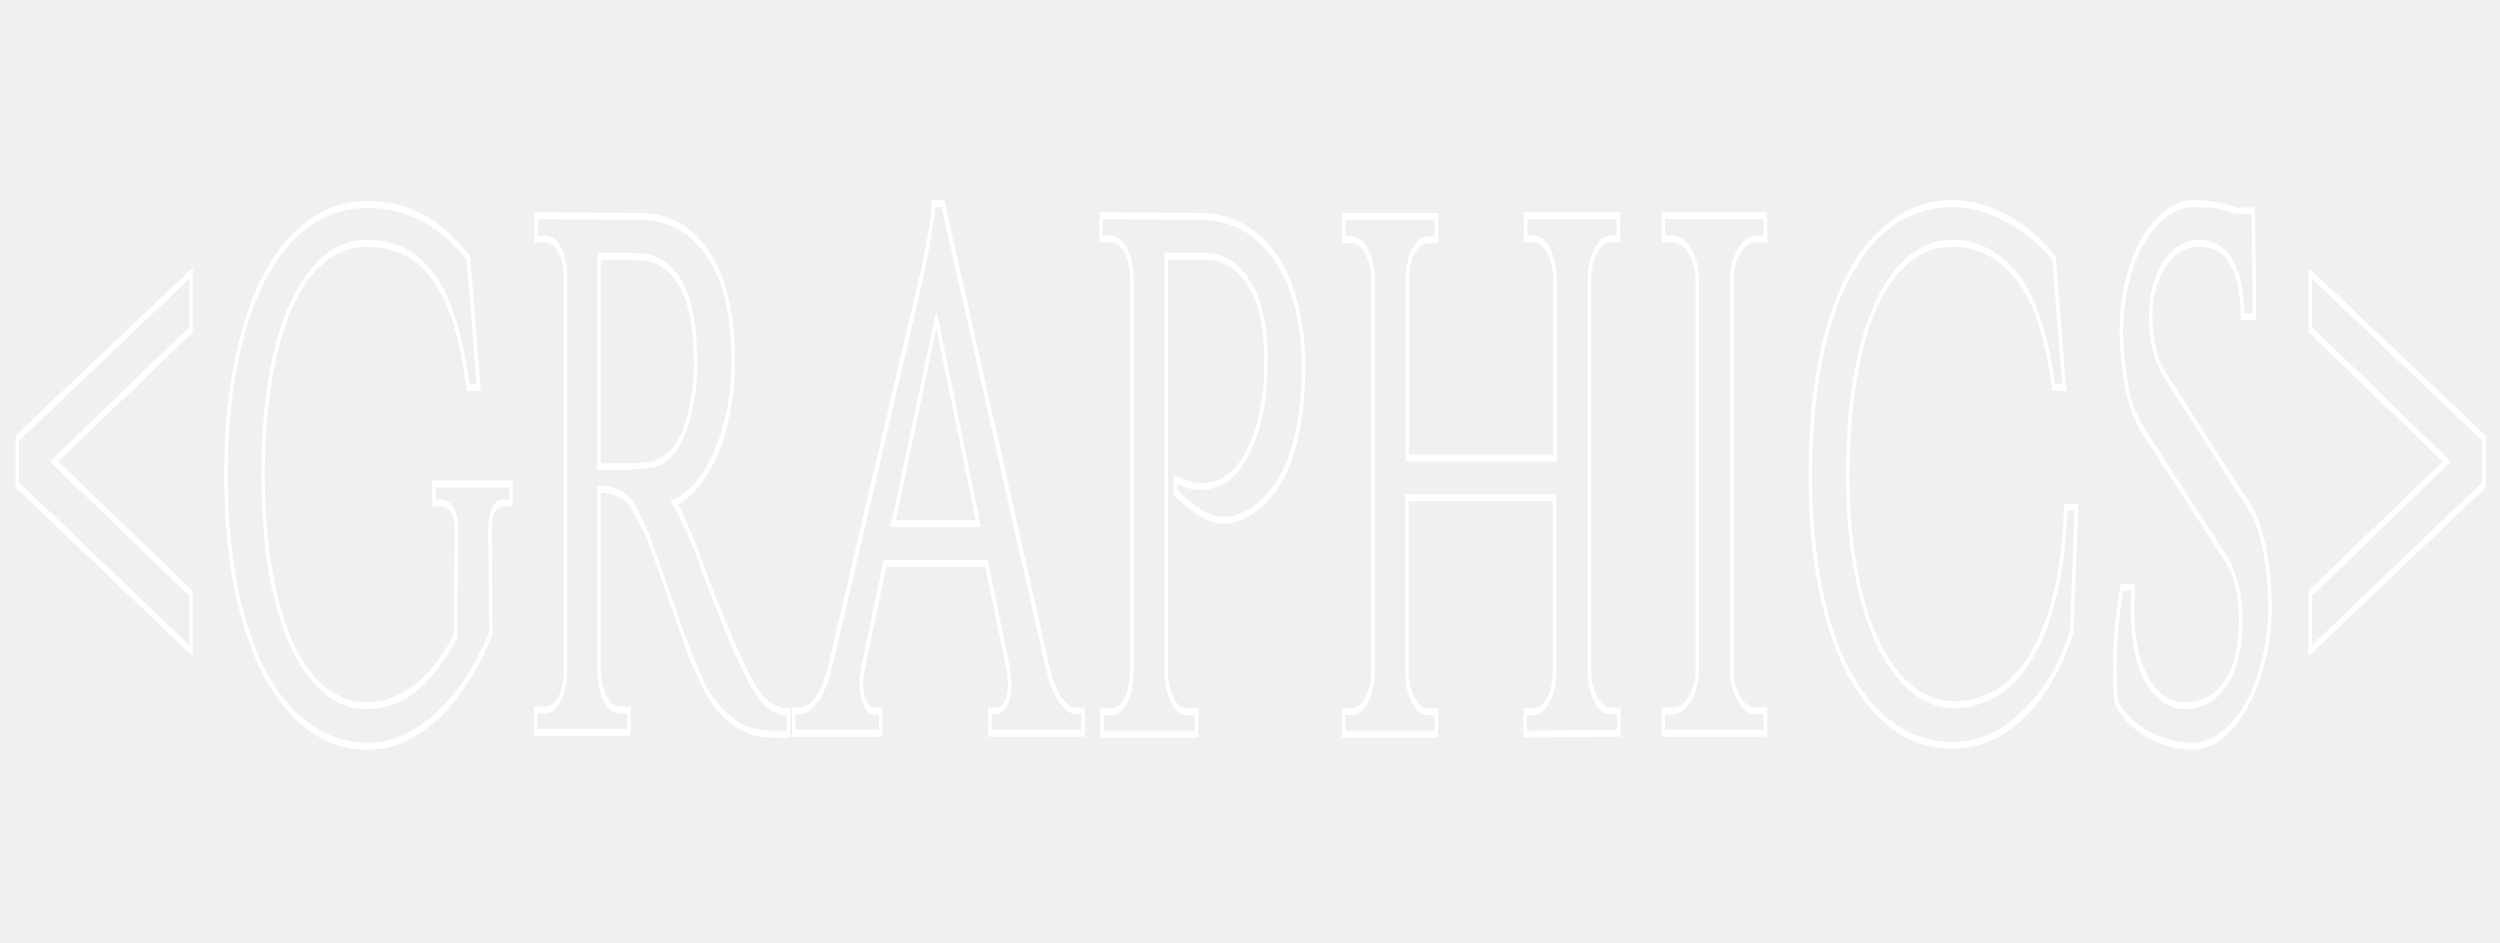
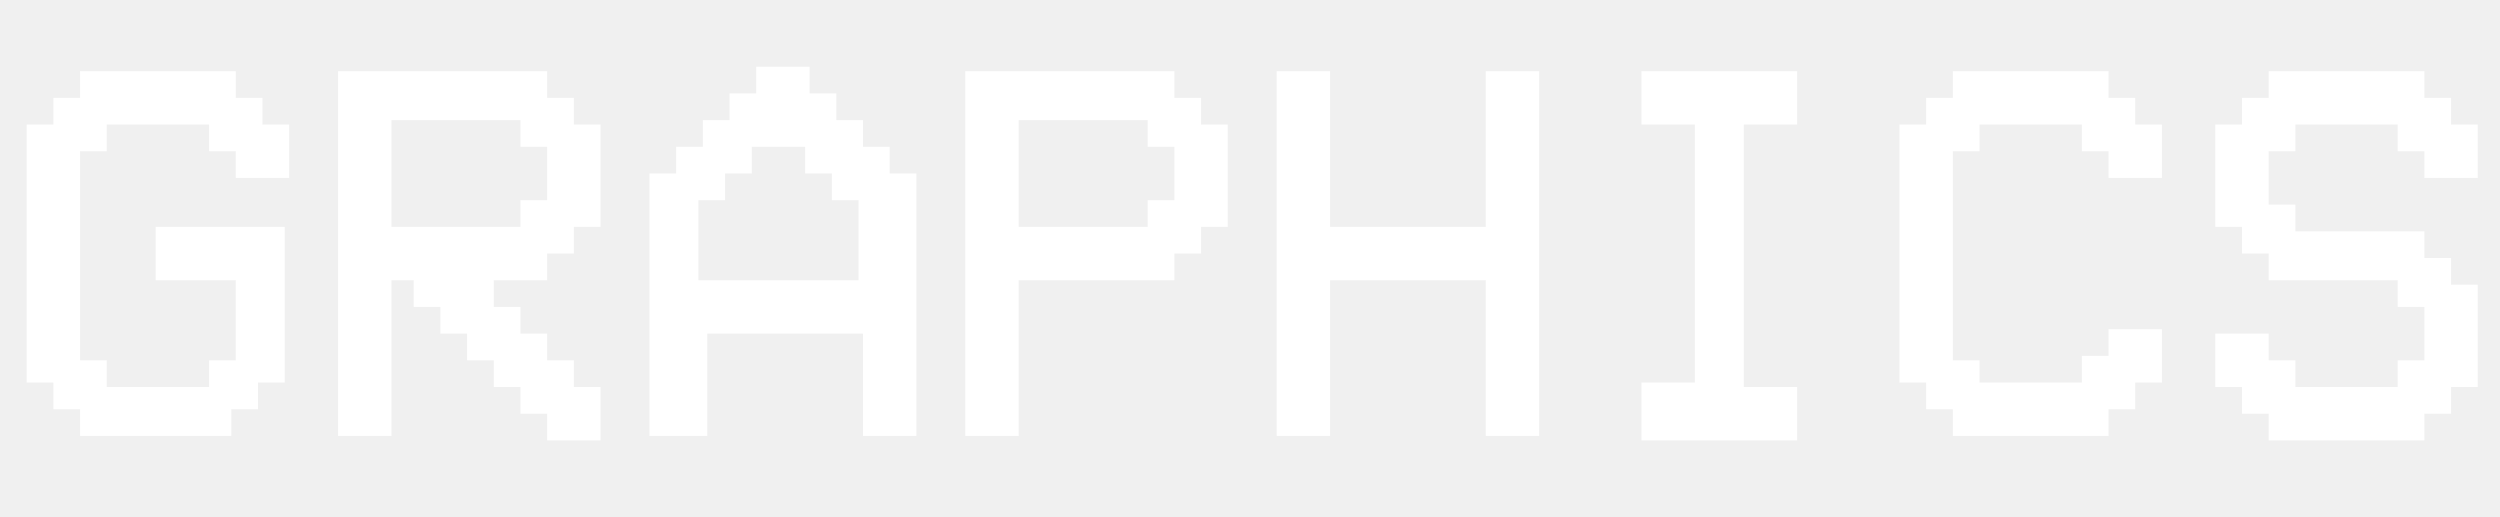
- <svg xmlns="http://www.w3.org/2000/svg" id="Layer_1" viewBox="0 0 1448.98 546.49">
+ <svg xmlns="http://www.w3.org/2000/svg" version="1.1" viewBox="0 0 56.2 11.6">
  <defs>
    <style>
      .cls-1 {
        fill: #fff;
      }
+ 
+       .cls-2 {
+         isolation: isolate;
+       }
    </style>
  </defs>
-   <path class="cls-1" d="M110.25,156.5l1.5-1v37l-.5.5-77.5,74.5,77.5,74.5.5.5v37.5l-1.5-1L9.5,283l-.5-.5v-30l.5-.5,100.75-95.5ZM109.75,161.5L11,255.5v24l98.75,94.5v-28.5l-78.75-76-1.75-2,1.75-2,78.75-76v-28Z" />
-   <path class="cls-1" d="M285,306.5l.5,60.5v.5l-.25.5c-3,8-6.84,15.84-11.5,23.5-4.67,7.67-10,14.84-16,21.5-6.17,6.34-12.92,11.5-20.25,15.5-7.5,4-15.67,6-24.5,6-12.5,0-23.84-3.67-34-11-10.17-7.66-18.92-18.33-26.25-32-7.17-13.66-12.75-30.16-16.75-49.5-4-19.66-6-41.83-6-66.5s2-46.83,6-66.5c4-19.66,9.58-36.33,16.75-50,7.33-13.66,16.08-24.16,26.25-31.5,10.16-7.33,21.5-11,34-11,11.66,0,22.25,2.5,31.75,7.5s18.58,13,27.25,24l.5.5v.5l6,75,.25,2.5h-8.25l-.25-1.5c-3.5-28.33-9.84-49-19-62-9.34-13.33-22.25-20-38.75-20-8.84,0-16.92,3-24.25,9-7.34,6-13.59,14.67-18.75,26-5,11.34-8.92,25.17-11.75,41.5-2.84,16.67-4.25,35.17-4.25,55.5s1.41,38.67,4.25,55c2.83,16.34,6.75,30.17,11.75,41.5,5.16,11.67,11.41,20.5,18.75,26.5,7.33,6,15.41,9,24.25,9,9.5,0,18.5-3.16,27-9.5,8.33-6,16.16-15.83,23.5-29.5l.25-30.5.25-31.5c0-4-.75-7-2.25-9-1.5-2.33-3.59-3.5-6.25-3.5h-4.5v-15h46.75v15h-4.5c-5.17,0-7.75,4.34-7.75,13ZM283,306.5c0-11.33,3.25-17,9.75-17h2.5v-7h-42.75v7h2.5c3,0,5.5,1.34,7.5,4,2,3,3,7.17,3,12.5l-.25,31.5-.25,31.5v1l-.25.5c-7.67,14-15.84,24.34-24.5,31-8.67,6.34-17.92,9.5-27.75,9.5-9.17,0-17.5-3.16-25-9.5-7.5-6.33-13.92-15.33-19.25-27-5.5-12-9.67-26.33-12.5-43-2.84-16.66-4.25-35.5-4.25-56.5s1.41-39.83,4.25-56.5c2.83-17,7-31.33,12.5-43,5.33-11.66,11.75-20.66,19.25-27,7.5-6.33,15.83-9.5,25-9.5,16.83,0,30.08,6.84,39.75,20.5,9.5,13.67,16.08,34.67,19.75,63h4.25l-5.75-72c-8.34-10.33-17.17-17.83-26.5-22.5-9.34-5-19.67-7.5-31-7.5-12.17,0-23.25,3.5-33.25,10.5s-18.5,17.17-25.5,30.5c-7.17,13.34-12.67,29.67-16.5,49-3.84,19.34-5.75,41-5.75,65s1.91,45.5,5.75,64.5c3.83,19.34,9.33,35.67,16.5,49,7,13.34,15.5,23.5,25.5,30.5,10,7.33,21.08,11,33.25,11,8.5,0,16.41-2,23.75-6,7.5-4,14.16-9.16,20-15.5,6-6,11.25-12.83,15.75-20.5,4.33-7.33,8-14.66,11-22l-.5-60Z" />
-   <path class="cls-1" d="M309.74,125v-2h1l62.75.5c15.83.67,28.5,8.34,38,23,9.66,15,14.5,35.67,14.5,62,0,10.34-.84,20-2.5,29-1.67,9.34-4.09,17.84-7.25,25.5-3.17,7.34-6.92,13.67-11.25,19-3.67,4.67-7.67,8.17-12,10.5,2,3.67,4.08,8,6.25,13,2.66,6,5,11.84,7,17.5l6.75,18.5,6.75,16.5,7.5,17.5,6.75,14.5c2.16,4.34,4.33,8,6.5,11,2.33,3,4.83,5.34,7.5,7,2.66,1.67,5.66,2.5,9,2.5h1v17h-10.5c-7.17,0-13.25-1.5-18.25-4.5-5.17-2.66-9.59-6.33-13.25-11-3.84-4.33-6.92-9.16-9.25-14.5l-6.75-14.5c-.84-2-2.5-6.66-5-14-2.5-7.66-5.17-15.33-8-23l-11-31c-3-7.33-6.42-14.16-10.25-20.5-3.5-5.66-9.34-8.66-17.5-9v104c.16,5.34,1.25,10,3.25,14s4.5,6,7.5,6h6.5v17h-56v-17h6.5c3,0,5.5-1.83,7.5-5.5,2-4,3.08-8.66,3.25-14v-230.5c-.17-5.33-1.25-9.83-3.25-13.5-2-3.66-4.5-5.5-7.5-5.5h-6.25v-15.5ZM311.74,127v9.5h4.25c3.66,0,6.66,2.17,9,6.5,2.33,4.34,3.58,9.84,3.75,16.5v230.5c-.17,6.67-1.42,12.17-3.75,16.5-2.34,4.67-5.34,7-9,7h-4.5v9h52v-9h-4.5c-3.67,0-6.67-2.33-9-7-2.34-4.66-3.59-10.33-3.75-17v-108h1c9.16,0,15.83,3.34,20,10,3.83,6.34,7.25,13.5,10.25,21.5l11,31c2.83,7.67,5.5,15.17,8,22.5,2.5,7.34,4.16,11.84,5,13.5l6.5,15c2.5,5,5.5,9.67,9,14,3.66,4,7.91,7.5,12.75,10.5,5,2.67,10.91,4,17.75,4h8.5v-9c-3.17,0-6.09-.83-8.75-2.5-2.84-1.66-5.42-4.16-7.75-7.5-2.5-3.33-4.84-7.16-7-11.5l-6.75-14.5-7.5-17.5v-.5l-6.75-17-6.75-18c-2-5.66-4.34-11.5-7-17.5-2.67-6-5.17-11-7.5-15l-1.75-2.5,2-1c4.83-2.33,9.33-6,13.5-11,4-5,7.5-11.16,10.5-18.5,3-7,5.33-14.83,7-23.5,1.66-9,2.5-18.33,2.5-28,0-25-4.5-44.5-13.5-58.5-9.17-14.33-21.5-21.83-37-22.5l-61.75-.5ZM347.24,272.5h-1v-126h17l9.75.5c9.5,1,17,6.5,22.5,16.5s8.33,23.84,8.5,41.5l.25,4c0,8.67-.59,16.17-1.75,22.5-1.84,10-4,17.67-6.5,23-2.67,5.34-5.5,9.34-8.5,12-3.17,2.67-6.5,4.17-10,4.5l-8.75,1-6.75.5h-14.75ZM348.24,268.5h20.25l9-1c3.16-.66,6.16-2.16,9-4.5,3-2.33,5.66-6,8-11,2.5-5,4.5-12.16,6-21.5,1.16-6.33,1.75-13.5,1.75-21.5l-.25-4c-.17-16.33-2.84-29.16-8-38.5-5.17-9.33-12.17-14.5-21-15.5l-9.75-.5h-15v118Z" />
-   <path class="cls-1" d="M546.49,116h.75l.25,1,60.5,268c2,9,4.5,15.5,7.5,19.5,2.83,3.67,5.58,5.5,8.25,5.5h5v17h-56v-17h5c1.66,0,3.16-1.16,4.5-3.5,1.33-2.33,2-5.66,2-10l-.75-7.5-12.5-60.5h-57.25l-12.5,59.5c-.67,2.67-1,5.5-1,8.5,0,4.34.66,7.67,2,10,1.33,2.34,2.75,3.5,4.25,3.5h5v17h-52.5v-17h5c2.66,0,5.5-1.83,8.5-5.5,3-4,5.58-10.5,7.75-19.5l50.5-215.5,4.5-19.5,3.25-17.5c.83-6,1.33-10.83,1.5-14.5v-2h6.5ZM545.74,120h-3.75c-.34,3.67-.92,8.17-1.75,13.5l-3,17.5v.5l-4.5,20-50.5,215.5c-2.5,9.67-5.42,16.5-8.75,20.5-3.34,4.34-6.5,6.5-9.5,6.5h-3v9h48.5v-9h-3c-2.17,0-4.09-1.5-5.75-4.5-1.67-3-2.5-7.33-2.5-13,0-3.66.33-7.16,1-10.5l12.75-60.5.25-1h60.25l.25,1,12.75,62v.5l.75,8v.5c0,5.67-.92,10-2.75,13-1.84,3-3.75,4.5-5.75,4.5h-3v9h52v-9h-3c-3,0-6.17-2.16-9.5-6.5-3.17-4-5.92-10.83-8.25-20.5l-60.25-267ZM517.74,305.5h-1.5l.5-3,25-118,1-4,1,4,24.25,118,.5,3h-50.75ZM519.24,301.5h46.25l-22.75-111-23.5,111Z" />
-   <path class="cls-1" d="M637.24,125v-2h1l59.75.5c8.66.34,16.58,2.67,23.75,7,7.16,4,13.33,9.84,18.5,17.5,5.16,7.67,9.16,17,12,28,2.83,11,4.25,23.34,4.25,37,0,14.67-1.25,27.84-3.75,39.5-2.67,11.67-6.17,21-10.5,28-4.34,7-9.34,12.5-15,16.5-5.67,4.34-11.75,6.5-18.25,6.5-4.5,0-9.09-1.5-13.75-4.5-4.67-3-9.5-6.83-14.5-11.5l-.5-.5v-11.5l1.25.5,4.75,2,4.5,1.5,5.25.5c3,0,6.16-.5,9.5-1.5,3.33-1.33,6.58-3.66,9.75-7,3.33-3.33,6.41-8.16,9.25-14.5,2.66-6.33,4.91-14.5,6.75-24.5l1.25-11.5.25-13c0-17.66-3.09-31.66-9.25-42-6.17-10.33-14.84-15.5-26-15.5h-20.5v239.5c.16,5.67,1.25,10.5,3.25,14.5,2.16,4,4.75,6,7.75,6h6.5v17h-56.75v-17h6.5c3,0,5.5-2,7.5-6s3.08-8.83,3.25-14.5v-230c-.17-5.33-1.34-10-3.5-14-2.17-3.66-4.75-5.5-7.75-5.5h-6.5v-15.5ZM639.24,127v9.5h4.5c3.66,0,6.75,2.34,9.25,7,2.5,4.34,3.83,9.84,4,16.5v230c-.17,7-1.42,12.84-3.75,17.5s-5.34,7-9,7h-4.5v9h52.75v-9h-4.5c-3.67,0-6.67-2.33-9-7-2.5-4.66-3.84-10.5-4-17.5v-243.5h22.5c11.5,0,20.58,5.5,27.25,16.5,6.66,11,10,26,10,45l-.5,13v.5l-1,12c-1.84,10.67-4.34,19.34-7.5,26-3,6.67-6.17,11.84-9.5,15.5-3.5,3.67-7,6-10.5,7-3.5,1.34-6.75,2-9.75,2l-5.5-.5-4.75-1.5-3.5-1.5v3.5c4.66,4.67,9.16,8.34,13.5,11,4.66,3,9.08,4.5,13.25,4.5,6.16,0,12-2,17.5-6,5.5-4.33,10.33-9.83,14.5-16.5,4.16-6.66,7.41-15.5,9.75-26.5,2.5-11,3.75-23.5,3.75-37.5,0-13-1.34-24.66-4-35-2.67-10.33-6.5-19.16-11.5-26.5-5-7.33-11-13.16-18-17.5-7-4-14.67-6.16-23-6.5l-58.75-.5Z" />
-   <path class="cls-1" d="M939.24,425v2h-1l-54.25.5h-1v-17h5.75c3,0,5.58-2,7.75-6,2.16-4,3.33-8.83,3.5-14.5v-99.5h-83.5v99.5c.16,5.67,1.33,10.5,3.5,14.5,2.16,4,4.75,6,7.75,6h5.75v17h-55.75v-17h5.75c3,0,5.58-2,7.75-6,2.16-4,3.33-8.83,3.5-14.5v-229c-.17-5.33-1.34-10-3.5-14-2.17-4-4.75-6-7.75-6h-5.75v-17.5h55.75v17.5h-6c-2.84,0-5.34,1.84-7.5,5.5-2,4-3.09,8.5-3.25,13.5v103.5h83.5v-103c-.17-5.33-1.34-10-3.5-14-2.17-4-4.75-6-7.75-6h-5.75v-17.5h55.75v17.5h-5.75c-2.84,0-5.34,2-7.5,6-2,4-3.17,8.5-3.5,13.5v229.5c.16,5.67,1.33,10.5,3.5,14.5,2.16,4,4.75,6,7.75,6h5.75v15ZM937.24,423v-9h-3.75c-3.67,0-6.75-2.33-9.25-7-2.5-4.66-3.84-10.5-4-17.5v-229.5c.33-6.33,1.75-11.83,4.25-16.5,2.33-4.66,5.25-7,8.75-7h3.75v-9.5h-51.75v9.5h3.75c3.66,0,6.75,2.34,9.25,7,2.5,4.67,3.83,10.34,4,17v107h-87.5v-107.5c.16-6.33,1.5-11.66,4-16,2.33-4.66,5.25-7,8.75-7h4v-9.5h-51.75v9.5h3.75c3.66,0,6.75,2.34,9.25,7,2.5,4.67,3.83,10.34,4,17v229c-.17,7-1.5,12.84-4,17.5-2.5,4.67-5.59,7-9.25,7h-3.75v9h51.75v-9h-3.75c-3.67,0-6.75-2.33-9.25-7-2.5-4.66-3.84-10.5-4-17.5v-103.5h87.5v103.5c-.17,7-1.5,12.84-4,17.5-2.5,4.67-5.59,7-9.25,7h-3.75v9l52.25-.5Z" />
-   <path class="cls-1" d="M1024.24,425v2h-61.25v-17h6.25c3.66,0,6.75-2,9.25-6s3.91-8.66,4.25-14v-229.5c-.34-5.33-1.75-10-4.25-14s-5.59-6-9.25-6h-6.25v-17.5h61.25v17.5h-6.25c-3.5,0-6.5,2-9,6s-3.92,8.5-4.25,13.5v230c.16,5.34,1.5,10,4,14s5.58,6,9.25,6h6.25v15ZM1022.24,423v-9h-4.25c-4,0-7.5-2.33-10.5-7-3-4.66-4.59-10.33-4.75-17v-230c.33-6.33,2-11.83,5-16.5,3-4.66,6.41-7,10.25-7h4.25v-9.5h-57.25v9.5h4.25c4,0,7.5,2.34,10.5,7,3,4.67,4.66,10.34,5,17v229.5c-.34,6.67-2,12.34-5,17-3,4.67-6.5,7-10.5,7h-4.25v9h57.25Z" />
-   <path class="cls-1" d="M1196.24,294v-2h8.25v2l-2.75,72.5v.5l-.25.5c-6.67,20.67-16.25,37-28.75,49-12.5,11.66-26.17,17.5-41,17.5-12.84,0-24.34-3.67-34.5-11-10.34-7.66-19.17-18.33-26.5-32-7.17-13.66-12.75-30.33-16.75-50-3.84-19.33-5.75-41.33-5.75-66s1.91-46.83,5.75-66.5c4-19.66,9.58-36.33,16.75-50,7.33-13.66,16.16-24.16,26.5-31.5,10.16-7.33,21.66-11,34.5-11,10.5,0,21,2.84,31.5,8.5,10.5,5.67,19.75,13.5,27.75,23.5l.5.5v.5l6,75,.25,2.5h-8.25l-.25-1.5c-3.67-29.33-10.59-50.33-20.75-63-10.17-12.66-22.5-19-37-19-9.17,0-17.42,3-24.75,9-7.34,6-13.59,14.67-18.75,26-5,11.34-8.92,25.17-11.75,41.5-2.84,16.67-4.25,35.17-4.25,55.5s1.41,37.67,4.25,54c2.83,16,6.91,29.67,12.25,41,5.16,11.34,11.41,20.17,18.75,26.5,7.33,6.34,15.66,9.67,25,10,8.66,0,16.75-2.16,24.25-6.5,7.5-4.66,14.08-11.5,19.75-20.5,5.66-9.33,10.25-21,13.75-35s5.58-30.83,6.25-50.5ZM1198.24,296c-.84,19.34-3,36.17-6.5,50.5-3.67,14.67-8.42,26.67-14.25,36-5.84,9.67-12.59,16.67-20.25,21-7.67,4.67-16,7-25,7h-.25c-9.5-.33-18-3.83-25.5-10.5-7.5-6.66-14-15.83-19.5-27.5-5.34-11.66-9.5-25.83-12.5-42.5-3-16.33-4.5-34.66-4.5-55s1.41-39.83,4.25-56.5c2.83-17,7-31.33,12.5-43,5.33-11.66,11.75-20.66,19.25-27,7.5-6.33,16-9.5,25.5-9.5,14.83,0,27.5,6.5,38,19.5,10.33,13,17.5,34.34,21.5,64h4.25l-5.75-72c-7.84-9.33-16.84-16.66-27-22-10.34-5.66-20.59-8.5-30.75-8.5-12.5,0-23.84,3.5-34,10.5-10,7-18.5,17.17-25.5,30.5-7.17,13.34-12.59,29.67-16.25,49-3.84,19.34-5.75,41-5.75,65s1.91,45.67,5.75,65c3.66,19,9.08,35.17,16.25,48.5,7,13.34,15.5,23.5,25.5,30.5,10.16,7.33,21.5,11,34,11,14.5,0,27.83-5.83,40-17.5,12.16-11.33,21.5-26.83,28-46.5l2.75-70h-4.25Z" />
-   <path class="cls-1" d="M1255.73,216.5l48.75,76h.25c4,7,7,15.84,9,26.5,1.83,10.34,2.83,20.67,3,31,0,11.67-1.25,22.67-3.75,33-2.5,10-5.84,18.84-10,26.5-4.17,7.67-9.09,13.84-14.75,18.5-5.5,4.33-11.42,6.5-17.75,6.5-3.67,0-7.59-.5-11.75-1.5-4.34-1-8.42-2.5-12.25-4.5-4-2-7.84-4.66-11.5-8-3.5-3.33-6.5-7.16-9-11.5l-.25-.5v-.5l-.75-9-.25-10.5c0-7,.33-15,1-24,.66-8.66,1.66-16.83,3-24.5l.25-1.5h8.5v2l-.5,7.5v5c0,17,2.75,30.17,8.25,39.5,5.33,9.67,12.41,14.5,21.25,14.5h1.75c9.33-.66,16.58-5.16,21.75-13.5,5.16-8.33,7.75-19.66,7.75-34,0-6.33-.59-12.33-1.75-18-1.17-5.66-3.17-10.83-6-15.5l-48.5-75h-.25c-4.84-8.66-8.17-18.16-10-28.5-1.67-10-2.59-19.66-2.75-29,0-10.66,1.08-20.83,3.25-30.5,2.33-9.33,5.41-17.5,9.25-24.5,4-6.66,8.66-12.16,14-16.5,5.16-4,10.83-6,17-6,5.5,0,10.25.5,14.25,1.5,3.83.67,7.16,1.67,10,3l9.75-.5,1,.5v2l.75,61v2h-9v-2c0-12.66-2-22.66-6-30-4-7-10.25-10.5-18.75-10.5-3.67,0-7.17,1-10.5,3-3.17,2.34-6,5.34-8.5,9-2.34,3.67-4.17,7.84-5.5,12.5-1.34,4.67-2,9.84-2,15.5,0,5.34.58,11,1.75,17,1,5.67,3.16,11.17,6.5,16.5ZM1254.73,219.5h-.25c-3.5-6-5.92-12.16-7.25-18.5-1.17-6-1.75-12-1.75-18,0-6.33.75-12.16,2.25-17.5,1.5-5.33,3.58-10,6.25-14,2.5-4,5.5-7,9-9,3.33-2.33,7-3.5,11-3.5,9.16,0,15.91,4,20.25,12,4.16,7.34,6.33,17.5,6.5,30.5h5l-.75-57.5h-9c-2.84-1.14-6.17-2.14-10-3-3.84-.66-8.5-1-14-1-5.84,0-11.34,2-16.5,6-5,3.67-9.34,8.84-13,15.5-3.84,6.34-6.75,14.17-8.75,23.5-2.17,9-3.25,18.5-3.25,28.5.16,8.67,1.08,18,2.75,28,1.5,9.67,4.66,18.5,9.5,26.5l48.5,75c3,5.34,5.16,11,6.5,17,1.33,6,2,12.5,2,19.5,0,15.67-2.84,28-8.5,37-5.67,9-13.34,13.84-23,14.5h-1.75c-9.17,0-16.75-5-22.75-15-5.84-10.33-8.75-24.66-8.75-43l.25-5,.25-5.5h-5c-1.17,7-2.09,14.67-2.75,23-.67,8.34-1,16-1,23l.25,10,.75,8c2.16,4,4.91,7.5,8.25,10.5,3.33,3,6.91,5.5,10.75,7.5,4,2,8,3.5,12,4.5,4.16,1,8.08,1.5,11.75,1.5,6,0,11.75-2.17,17.25-6.5,5.33-4,10-9.66,14-17,4-7.33,7.16-16,9.5-26,2.33-9.66,3.5-20,3.5-31-.17-9.66-1.17-19.66-3-30-1.67-10-4.5-18.16-8.5-24.5l-48.5-76Z" />
-   <path class="cls-1" d="M1337.98,158.5v-3l1.5,1,100.75,95.5.5.5v30l-.5.5-100.75,96-1.5,1v-37.5l.5-.5,77.25-74.5-77.25-74.5-.5-.5v-34ZM1339.98,161.5v28l78.5,76,1.75,2-1.75,2-78.5,76v28.5l98.75-94.5v-24l-98.75-94Z" />
+   <g>
+     <g id="Layer_1">
+       <g class="cls-2">
+         <g class="cls-2">
+           <path class="cls-1" d="M5.9,2.8h.6v1.2h-1.2v-.6h-.6v-.6h-2.3v.6h-.6v4.7h.6v.6h2.3v-.6h.6v-1.8h-1.8v-1.2h2.9v3.5h-.6v.6h-.6v.6H1.8v-.6h-.6v-.6h-.6V2.8h.6v-.6h.6v-.6h3.5v.6h.6v.6Z" />
+           <path class="cls-1" d="M9.4,6.3h-.6v3.5h-1.2V1.6h4.7v.6h.6v.6h.6v2.3h-.6v.6h-.6v.6h-1.2v.6h.6v.6h.6v.6h.6v.6h.6v1.2h-1.2v-.6h-.6v-.6h-.6v-.6h-.6v-.6h-.6v-.6h-.6v-.6ZM8.8,2.8v2.3h2.9v-.6h.6v-1.2h-.6v-.6h-2.9Z" />
+           <path class="cls-1" d="M15.8,9.8h-1.2V3.9h.6v-.6h.6v-.6h.6v-.6h.6v-.6h1.2v.6h.6v.6h.6v.6h.6v.6h.6v5.9h-1.2v-2.3h-3.5v2.3ZM15.8,6.3h3.5v-1.8h-.6v-.6h-.6v-.6h-1.2v.6h-.6v.6h-.6v1.8Z" />
+           <path class="cls-1" d="M22.9,6.3v3.5h-1.2V1.6h4.7v.6h.6v.6h.6v2.3h-.6v.6h-.6v.6h-3.5ZM22.9,2.8v2.3h2.9v-.6h.6v-1.2h-.6v-.6h-2.9Z" />
+           <path class="cls-1" d="M29.9,6.3v3.5h-1.2V1.6h1.2v3.5h3.5V1.6h1.2v8.2h-1.2v-3.5h-3.5Z" />
+           <path class="cls-1" d="M36.9,9.8v-1.2h1.2V2.8h-1.2v-1.2h3.5v1.2h-1.2v5.9h1.2v1.2h-3.5Z" />
+           <path class="cls-1" d="M44.5,8.6h2.3v-.6h.6v-.6h1.2v1.2h-.6v.6h-.6v.6h-3.5v-.6h-.6v-.6h-.6V2.8h.6v-.6h.6v-.6h3.5v.6h.6v.6h.6v1.2h-1.2v-.6h-.6v-.6h-2.3v.6h-.6v4.7h.6v.6Z" />
+           <path class="cls-1" d="M55.1,2.8h.6v1.2h-1.2v-.6h-.6v-.6h-2.3v.6h-.6v1.2h.6v.6h2.9v.6h.6v.6h.6v2.3h-.6v.6h-.6v.6h-3.5v-.6h-.6v-.6h-.6v-1.2h1.2v.6h.6v.6h2.3v-.6h.6v-1.2h-.6v-.6h-2.9v-.6h-.6v-.6h-.6v-2.3h.6v-.6h.6v-.6h3.5v.6h.6v.6Z" />
+         </g>
+       </g>
+     </g>
+   </g>
</svg>
